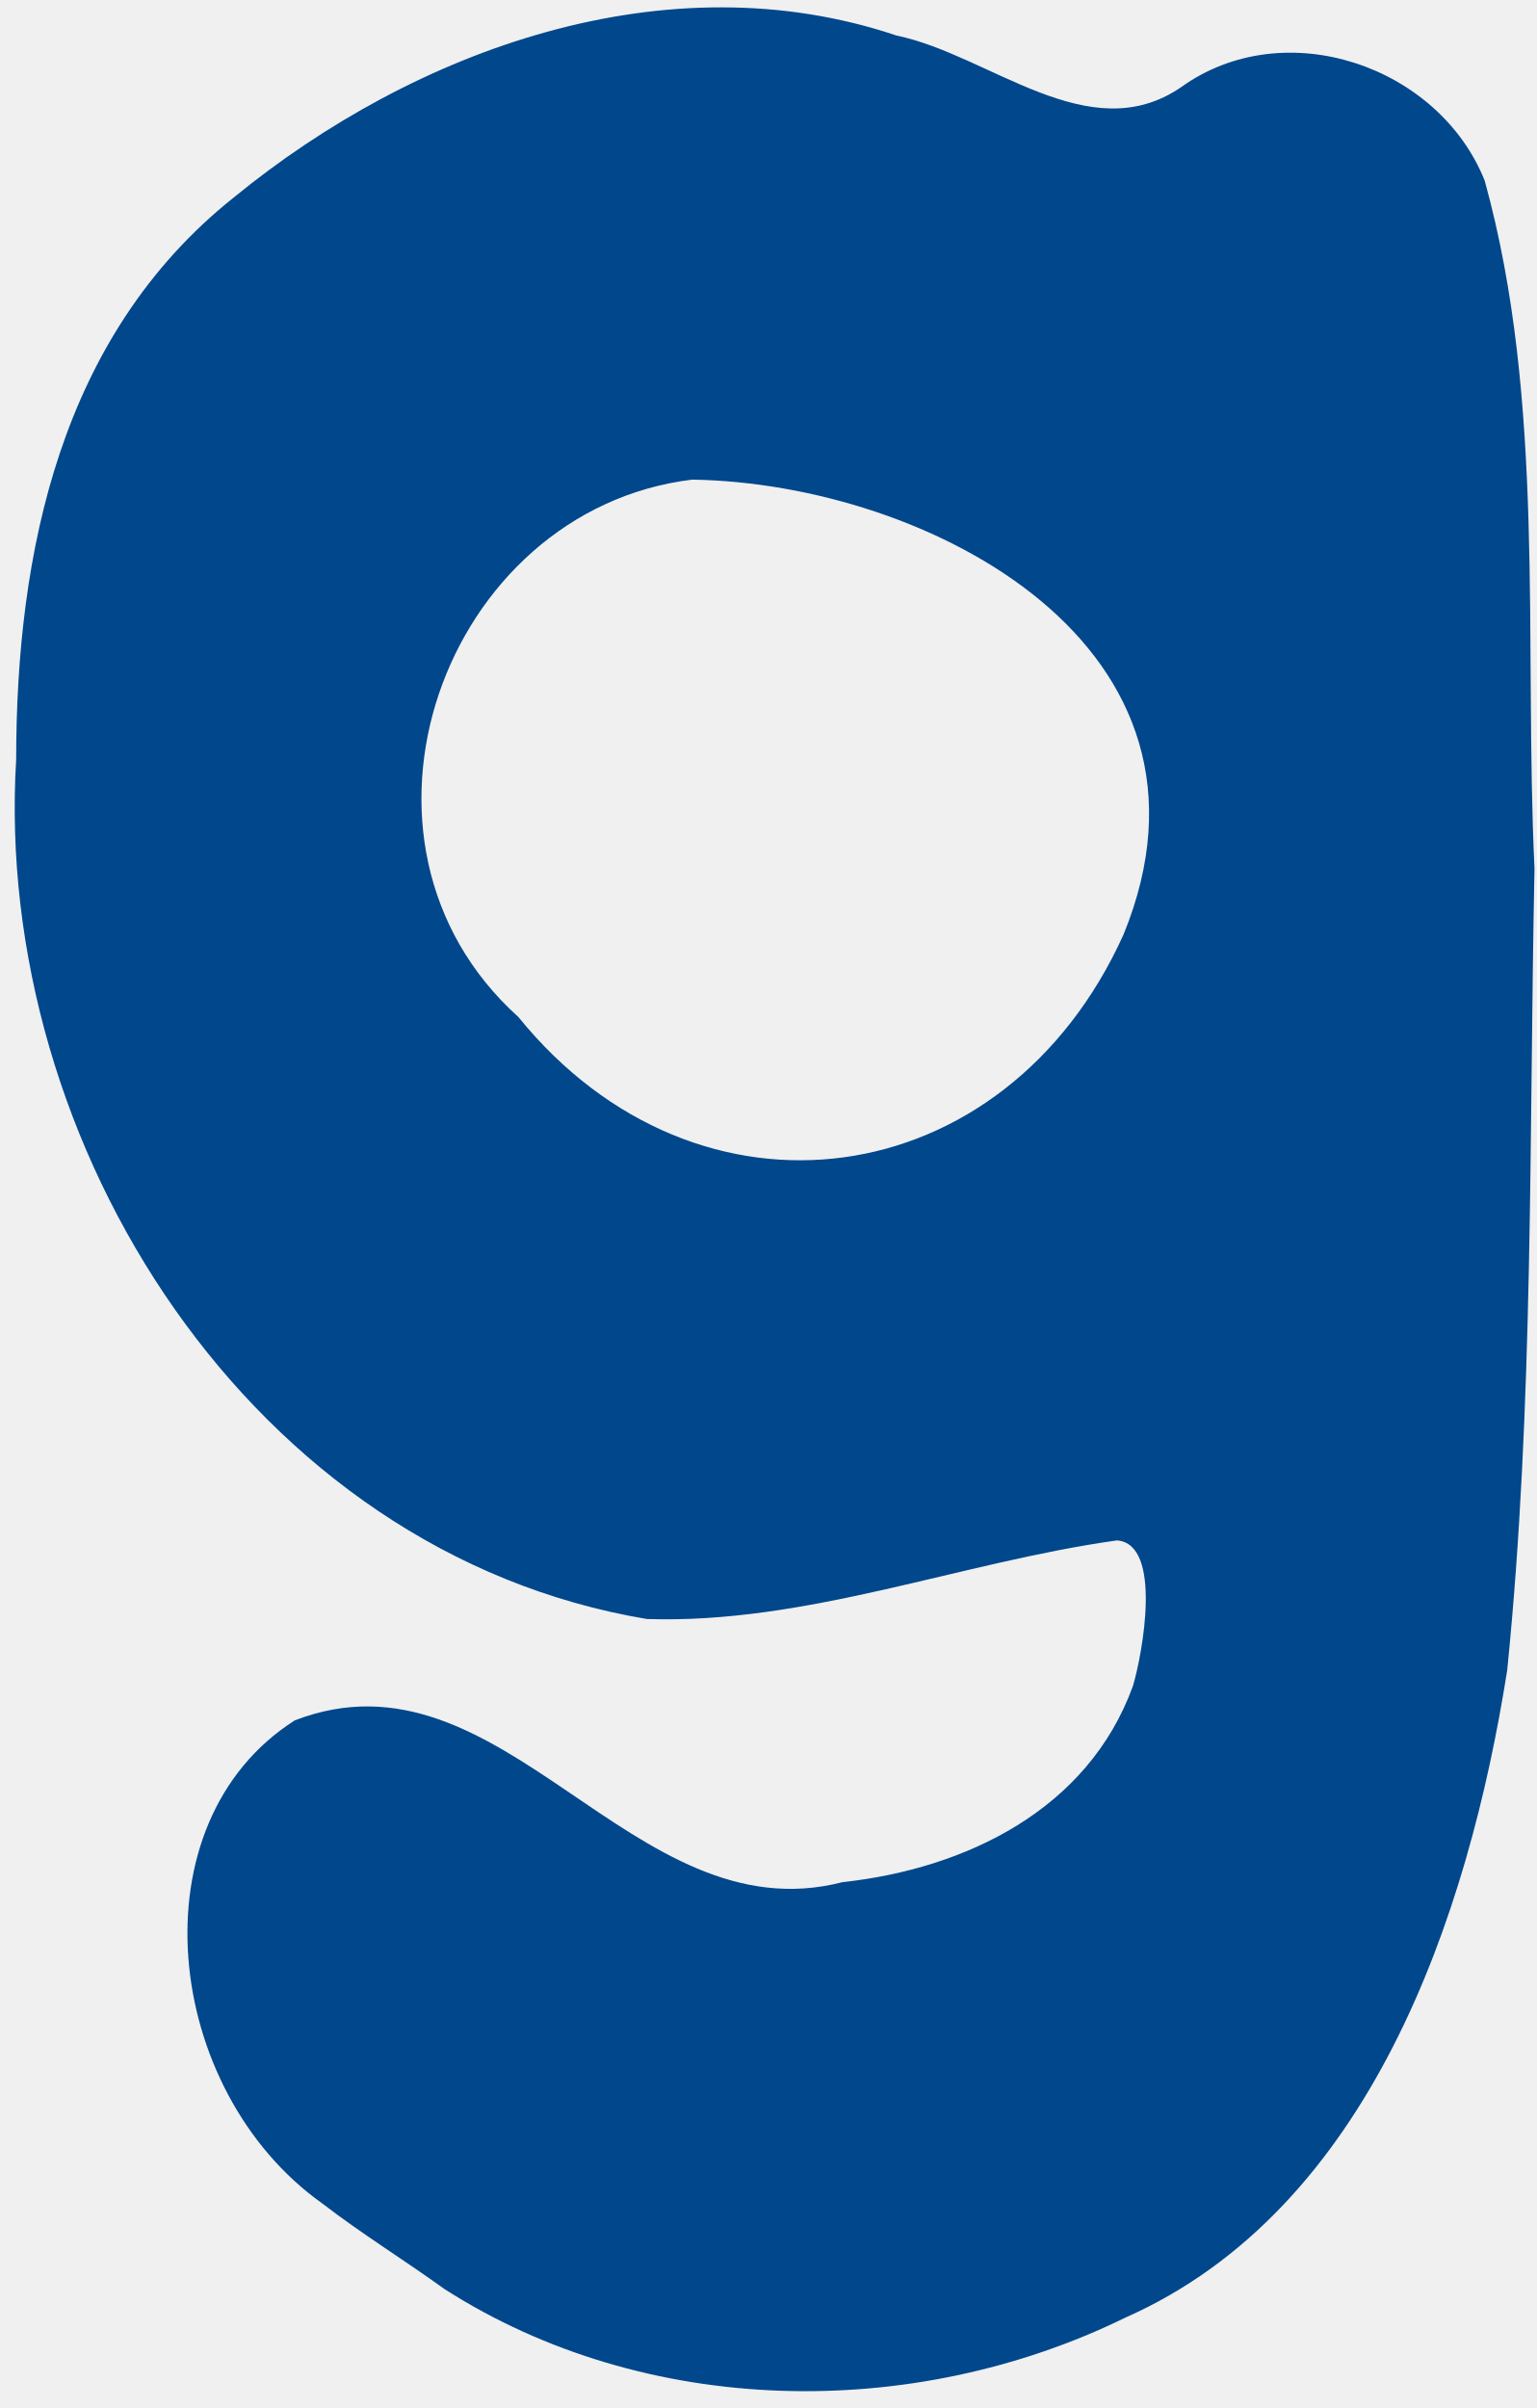
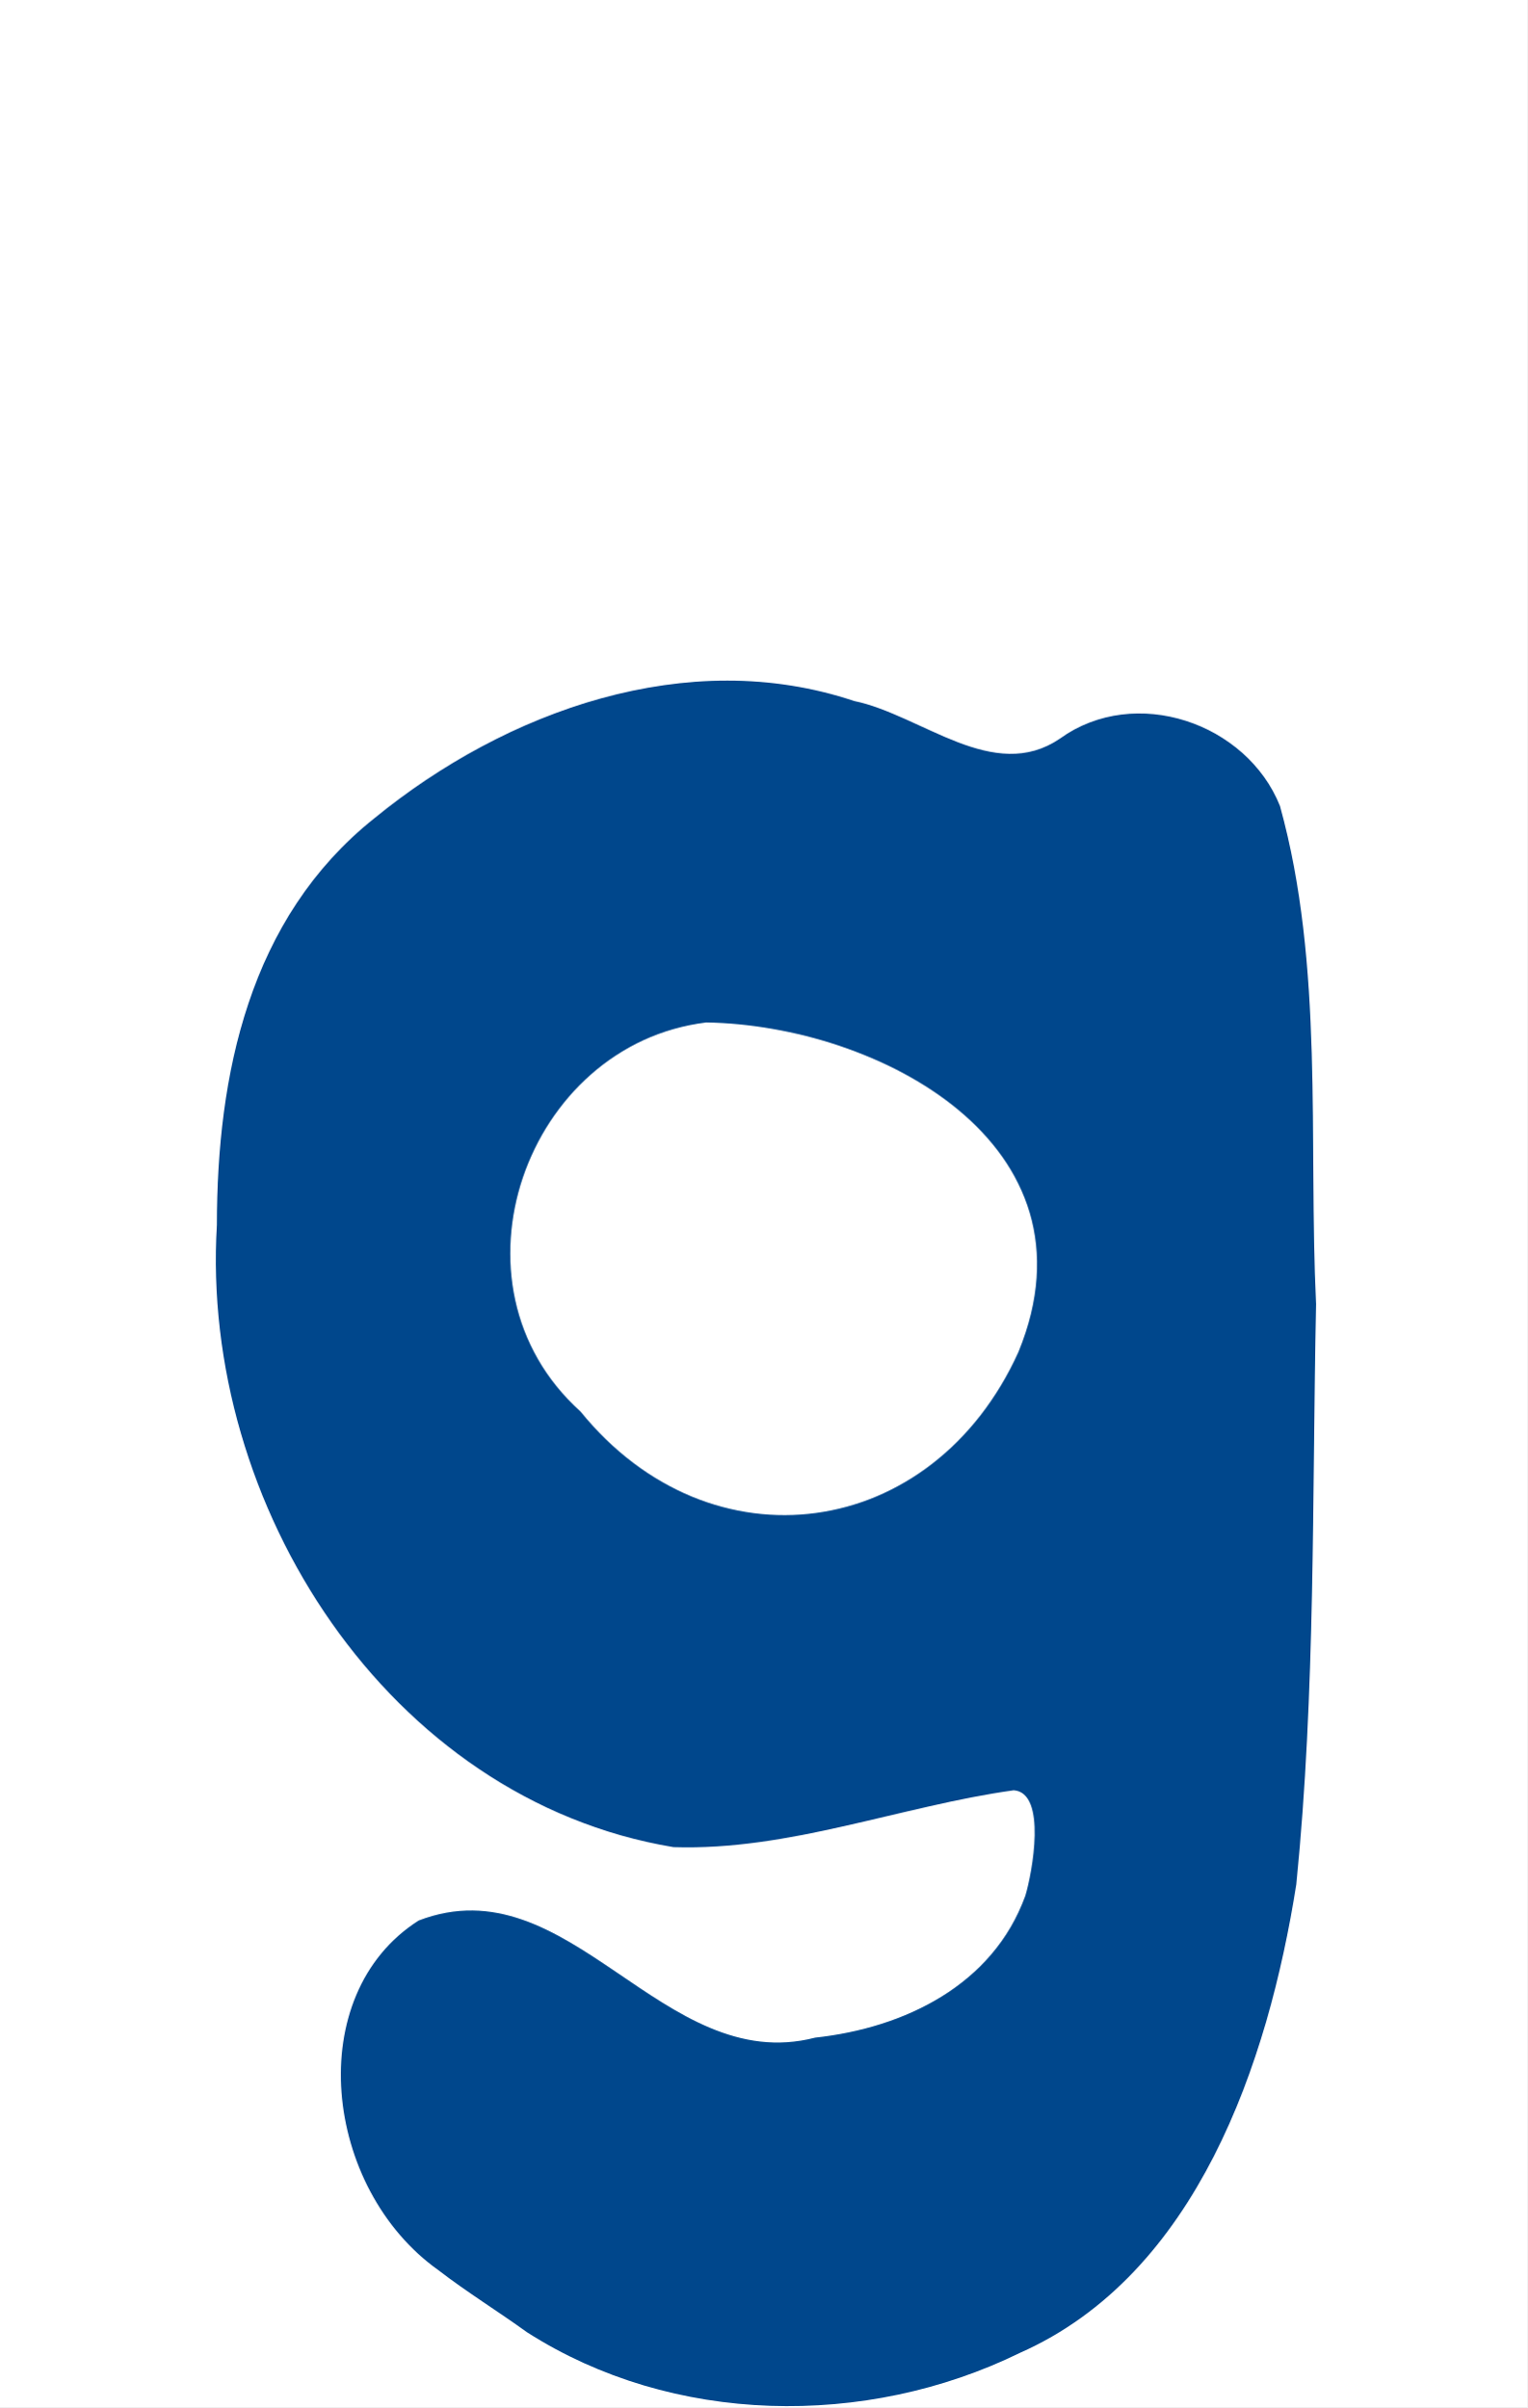
- <svg xmlns="http://www.w3.org/2000/svg" width="67" height="105" viewBox="0 0 67 105" fill="none">
-   <path d="M10.192 8.613C18.108 2.138 29.069 -1.821 39.097 1.549C43.161 2.387 47.485 6.552 51.504 3.806C56.028 0.551 62.747 2.865 64.75 7.875C67.421 17.526 66.455 27.927 66.923 37.887C66.681 49.547 66.903 61.24 65.732 72.833C64.04 83.572 59.744 96.341 49.077 101.06C39.786 105.606 28.159 105.43 19.387 99.815C17.651 98.561 15.789 97.415 14.058 96.083C7.106 91.145 5.829 79.492 12.857 75.016C21.955 71.507 27.536 84.443 36.744 82.071C42.121 81.485 47.45 78.911 49.407 73.525C49.821 72.153 50.724 67.314 48.711 67.169C41.905 68.119 35.164 70.825 28.212 70.596C10.985 67.719 -0.309 49.934 0.705 33.113C0.71 24.122 2.62 14.645 10.192 8.613ZM22.607 44.346C30.454 54.02 43.828 52.181 48.996 40.759C54.132 28.207 40.49 21.073 30.186 20.914C19.343 22.234 14.105 36.687 22.607 44.346Z" fill="#00478C" />
+ <svg xmlns="http://www.w3.org/2000/svg" width="92" height="145" viewBox="0 0 92 145" fill="none">
+   <rect width="92" height="145" fill="white" />
+   <path d="M22.55 49.292C30.466 42.817 41.427 38.859 51.455 42.228C55.52 43.066 59.843 47.232 63.862 44.485C68.386 41.23 75.105 43.544 77.108 48.554C79.779 58.206 78.813 68.607 79.281 78.566C79.039 90.226 79.261 101.92 78.09 113.513C76.398 124.251 72.102 137.02 61.435 141.74C52.144 146.286 40.517 146.109 31.746 140.495C30.009 139.241 28.147 138.094 26.416 136.763C19.464 131.824 18.187 120.172 25.215 115.696C34.313 112.187 39.894 125.123 49.102 122.75C54.479 122.165 59.809 119.591 61.765 114.205C62.179 112.833 63.083 107.994 61.069 107.849C54.264 108.798 47.522 111.504 40.571 111.275C23.343 108.399 12.049 90.613 13.063 73.793C13.068 64.801 14.978 55.325 22.55 49.292ZM34.965 85.025C42.813 94.699 56.186 92.861 61.354 81.439C66.49 68.886 52.849 61.752 42.544 61.593C31.701 62.914 26.463 77.367 34.965 85.025Z" fill="#00478C" />
</svg>
